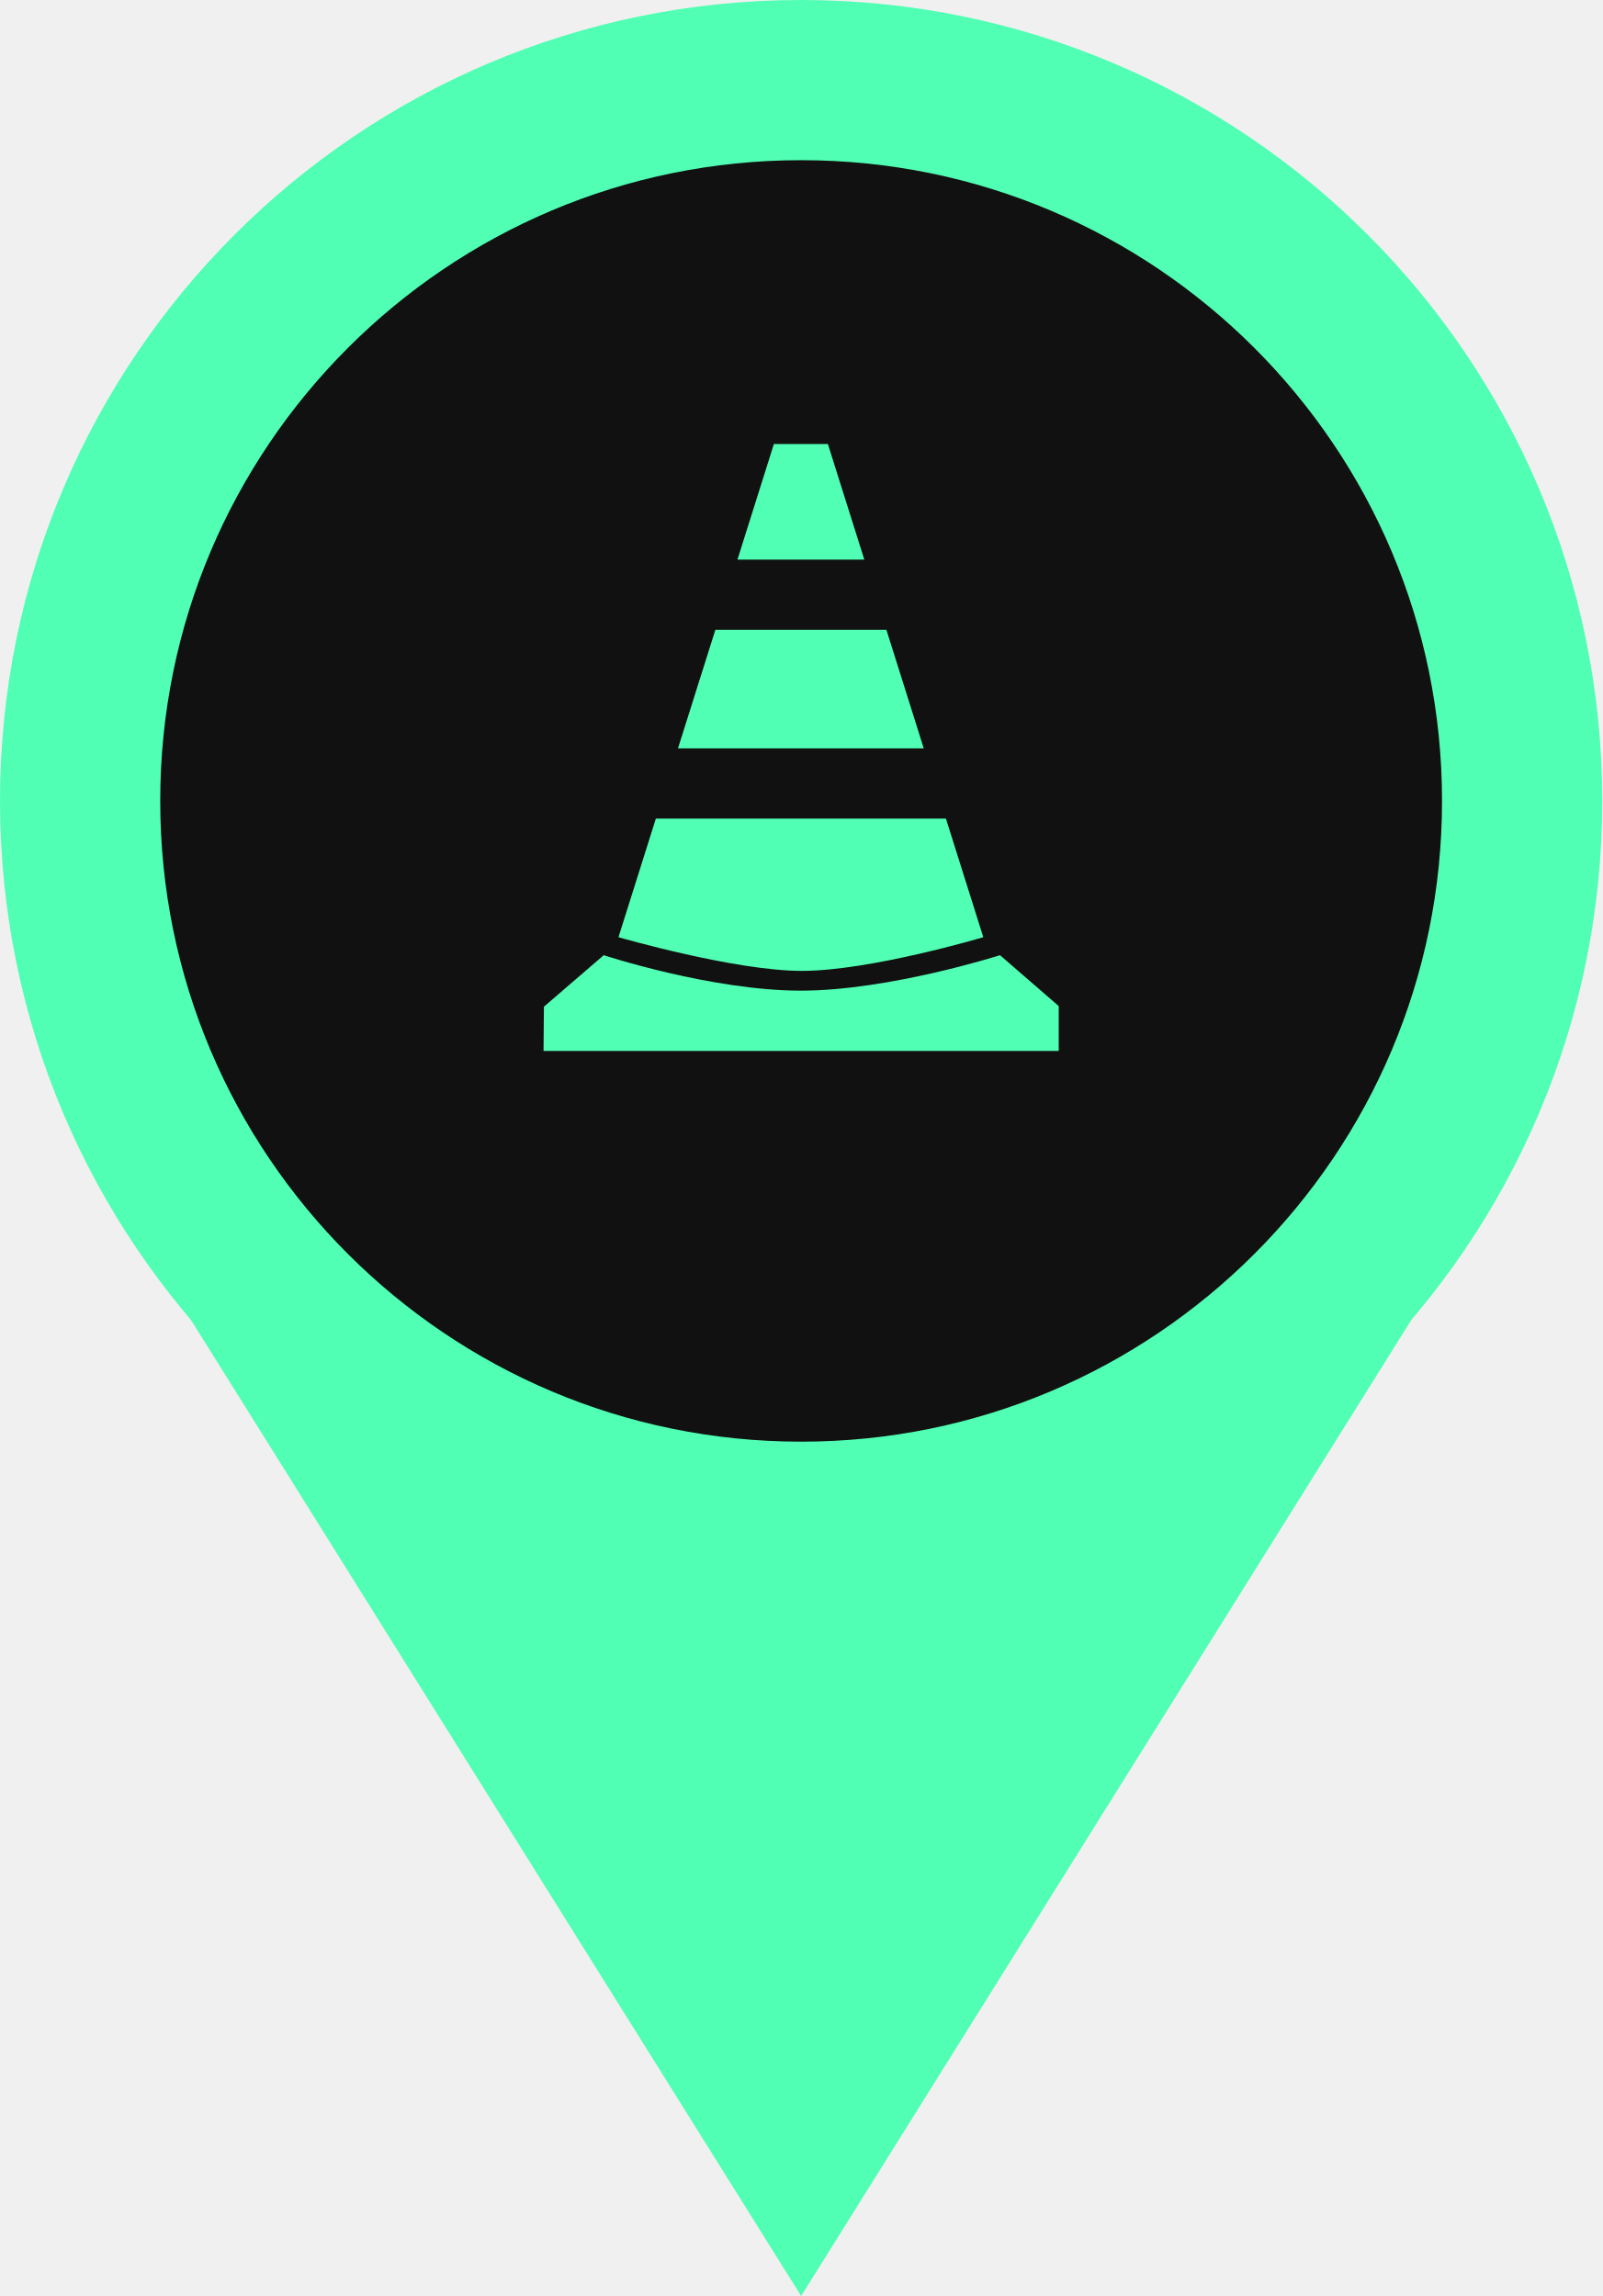
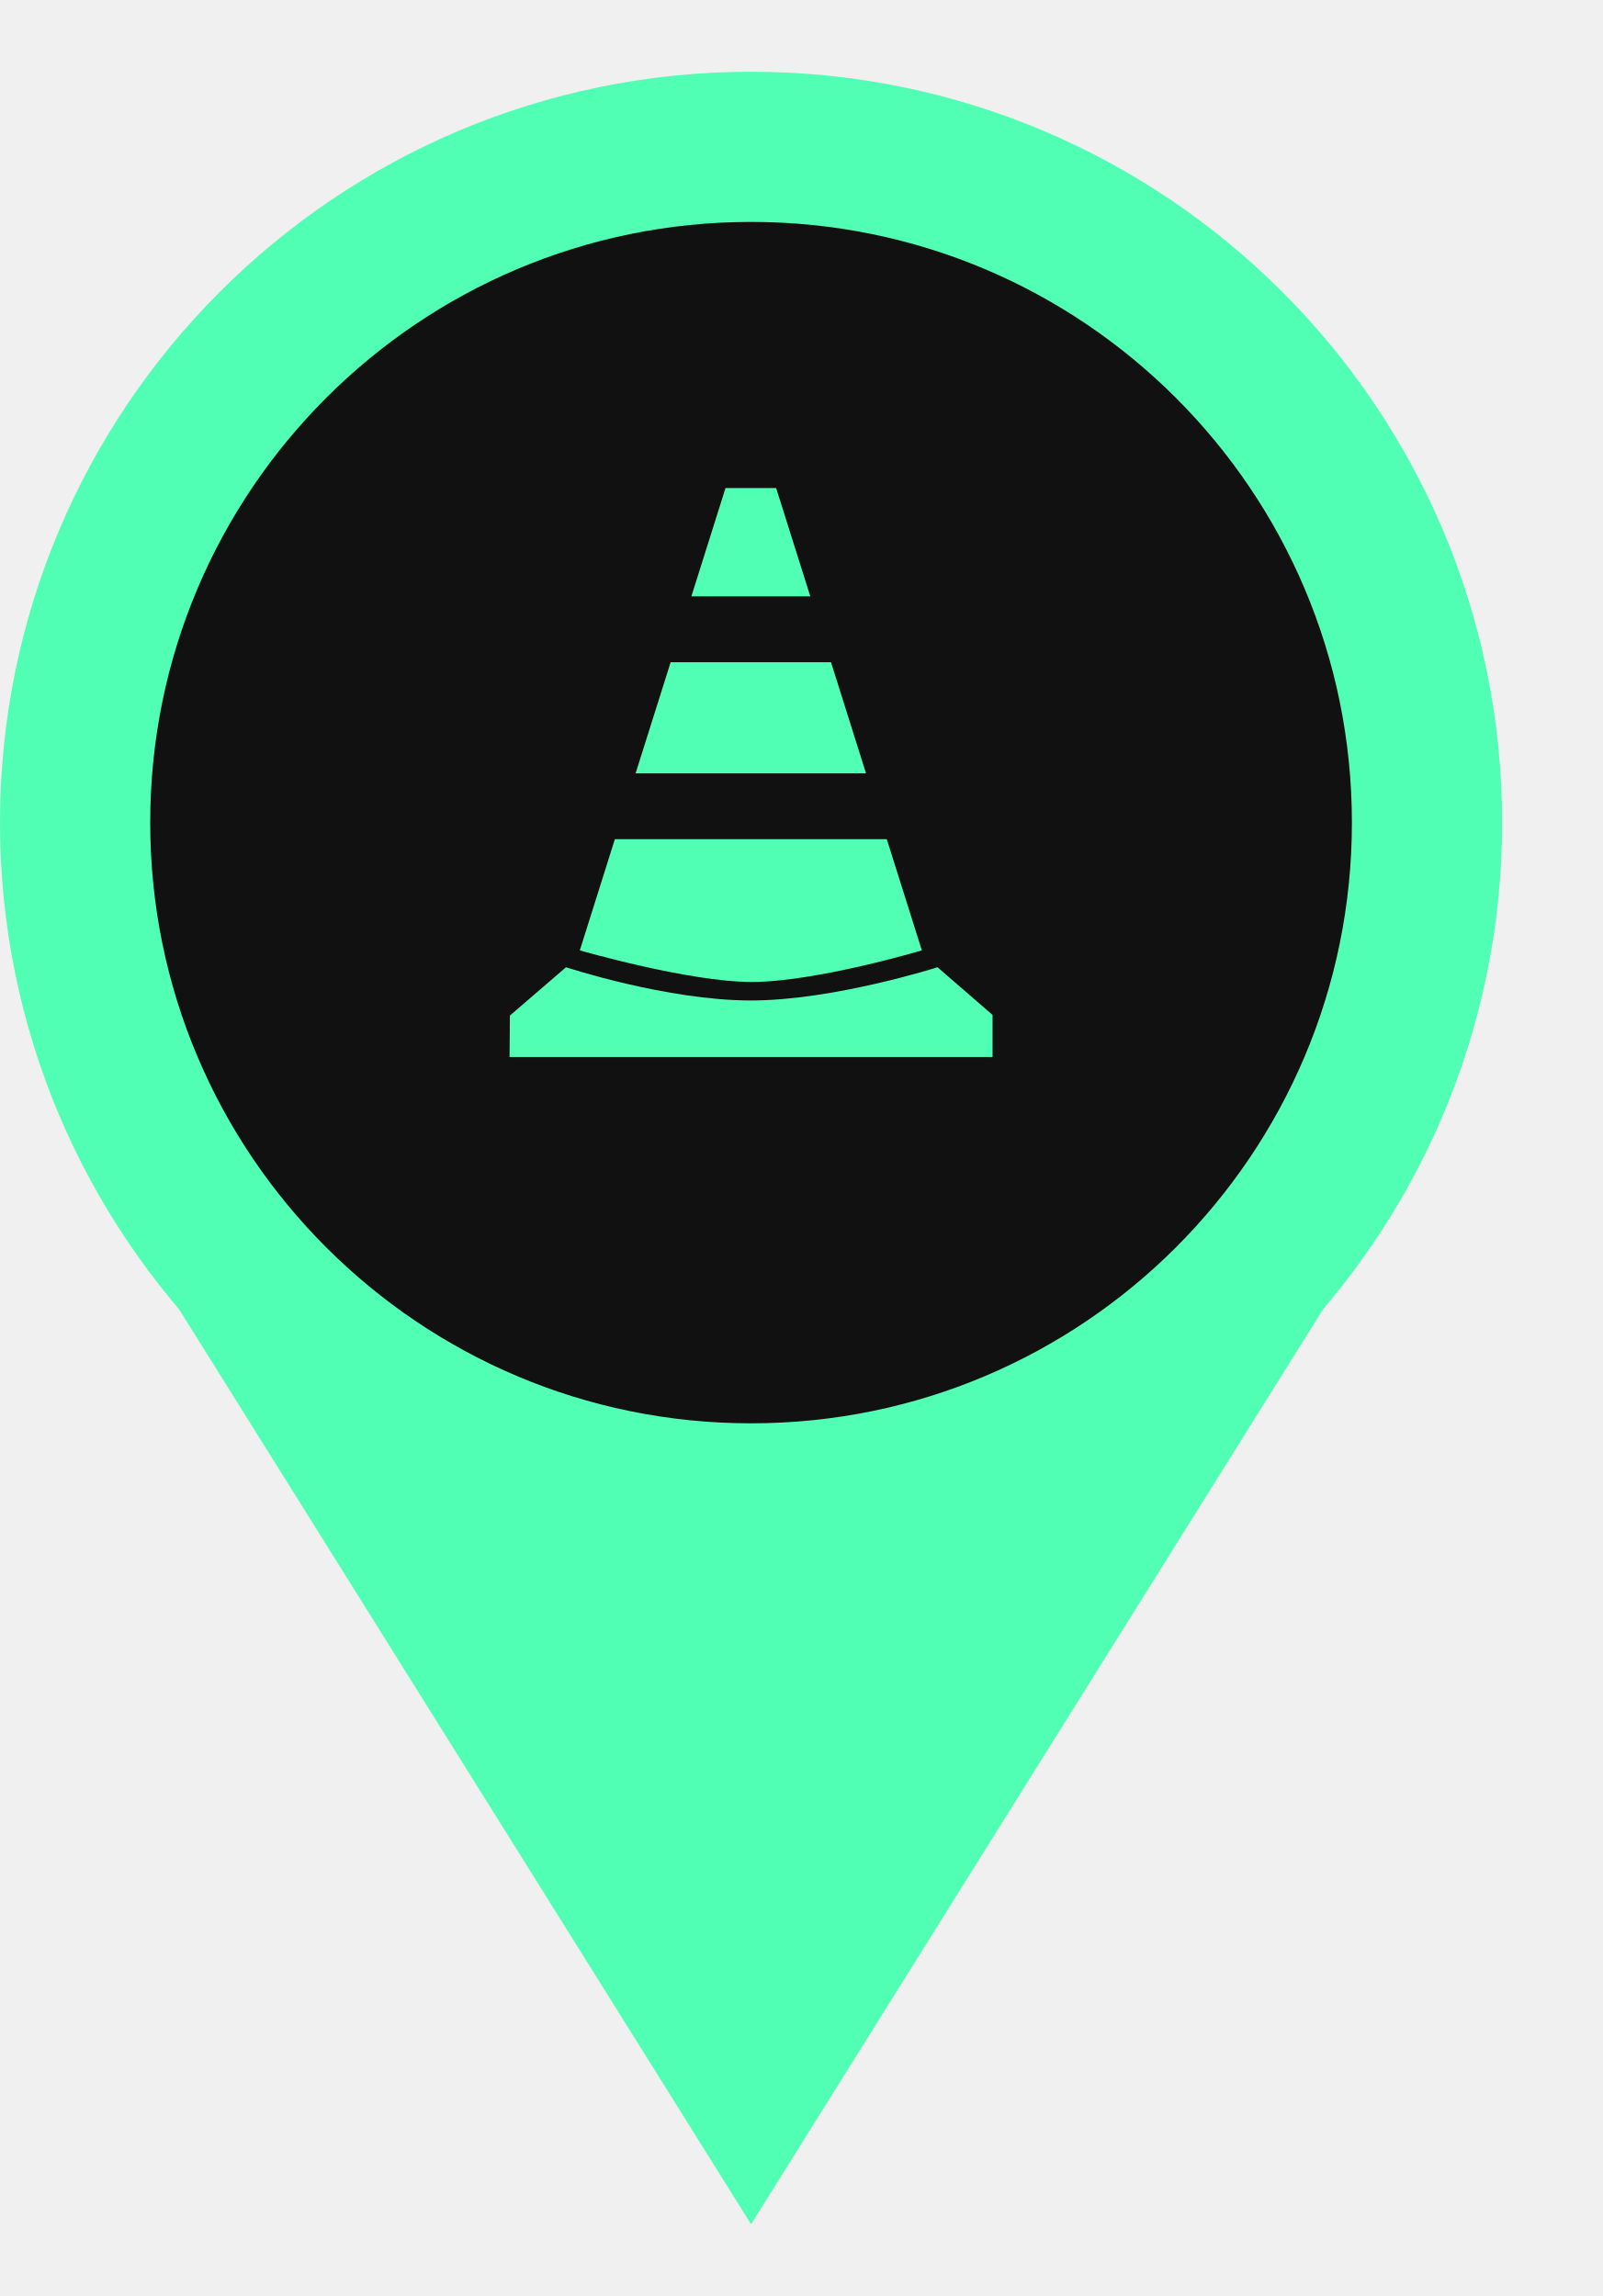
- <svg xmlns="http://www.w3.org/2000/svg" width="30" height="43" viewBox="0 0 30 43" fill="none">
+ <svg xmlns="http://www.w3.org/2000/svg" width="30" height="43" viewBox="0 0 32 43" fill="none">
  <mask id="path-1-inside-1_29_76" fill="white">
    <path d="M15 43L2.5 23L8.5 27L15 29.5L21.5 27L27.5 23L15 43Z" />
  </mask>
  <path d="M15 43L-63.864 92.29L15 218.472L93.864 92.29L15 43ZM2.5 23L54.087 -54.381L-76.364 72.29L2.5 23ZM27.5 23L106.364 72.29L-24.087 -54.381L27.5 23ZM15 29.5L-18.385 116.301L15 129.142L48.385 116.301L15 29.5ZM8.5 27L-43.087 104.381L-34.508 110.1L-24.885 113.801L8.5 27ZM21.5 27L54.885 113.801L64.508 110.1L73.087 104.381L21.5 27ZM93.864 -6.29L81.364 -26.29L-76.364 72.29L-63.864 92.29L93.864 -6.29ZM-51.364 -26.29L-63.864 -6.29L93.864 92.29L106.364 72.29L-51.364 -26.29ZM-49.087 100.381L-43.087 104.381L60.087 -50.381L54.087 -54.381L-49.087 100.381ZM-24.885 113.801L-18.385 116.301L48.385 -57.301L41.885 -59.801L-24.885 113.801ZM48.385 116.301L54.885 113.801L-11.885 -59.801L-18.385 -57.301L48.385 116.301ZM73.087 104.381L79.087 100.381L-24.087 -54.381L-30.087 -50.381L73.087 104.381Z" fill="#50FFB3" mask="url(#path-1-inside-1_29_76)" />
  <circle cx="15" cy="15" r="13.5" fill="#111111" stroke="#50FFB3" stroke-width="3" />
  <path d="M19.823 19.683H10.177L10.184 18.854L11.304 17.889C11.304 17.889 13.32 18.553 14.995 18.553C16.646 18.553 18.724 17.889 18.724 17.889L19.823 18.842L19.823 19.683ZM11.58 17.552L12.28 15.331H17.711L18.411 17.552C18.411 17.552 16.296 18.183 15.011 18.183C13.758 18.183 11.58 17.552 11.58 17.552ZM12.694 14.016L13.394 11.796H16.597L17.296 14.016H12.694ZM14.49 8.316H15.501L16.183 10.48H13.808L14.49 8.316Z" fill="#50FFB3" />
</svg>
